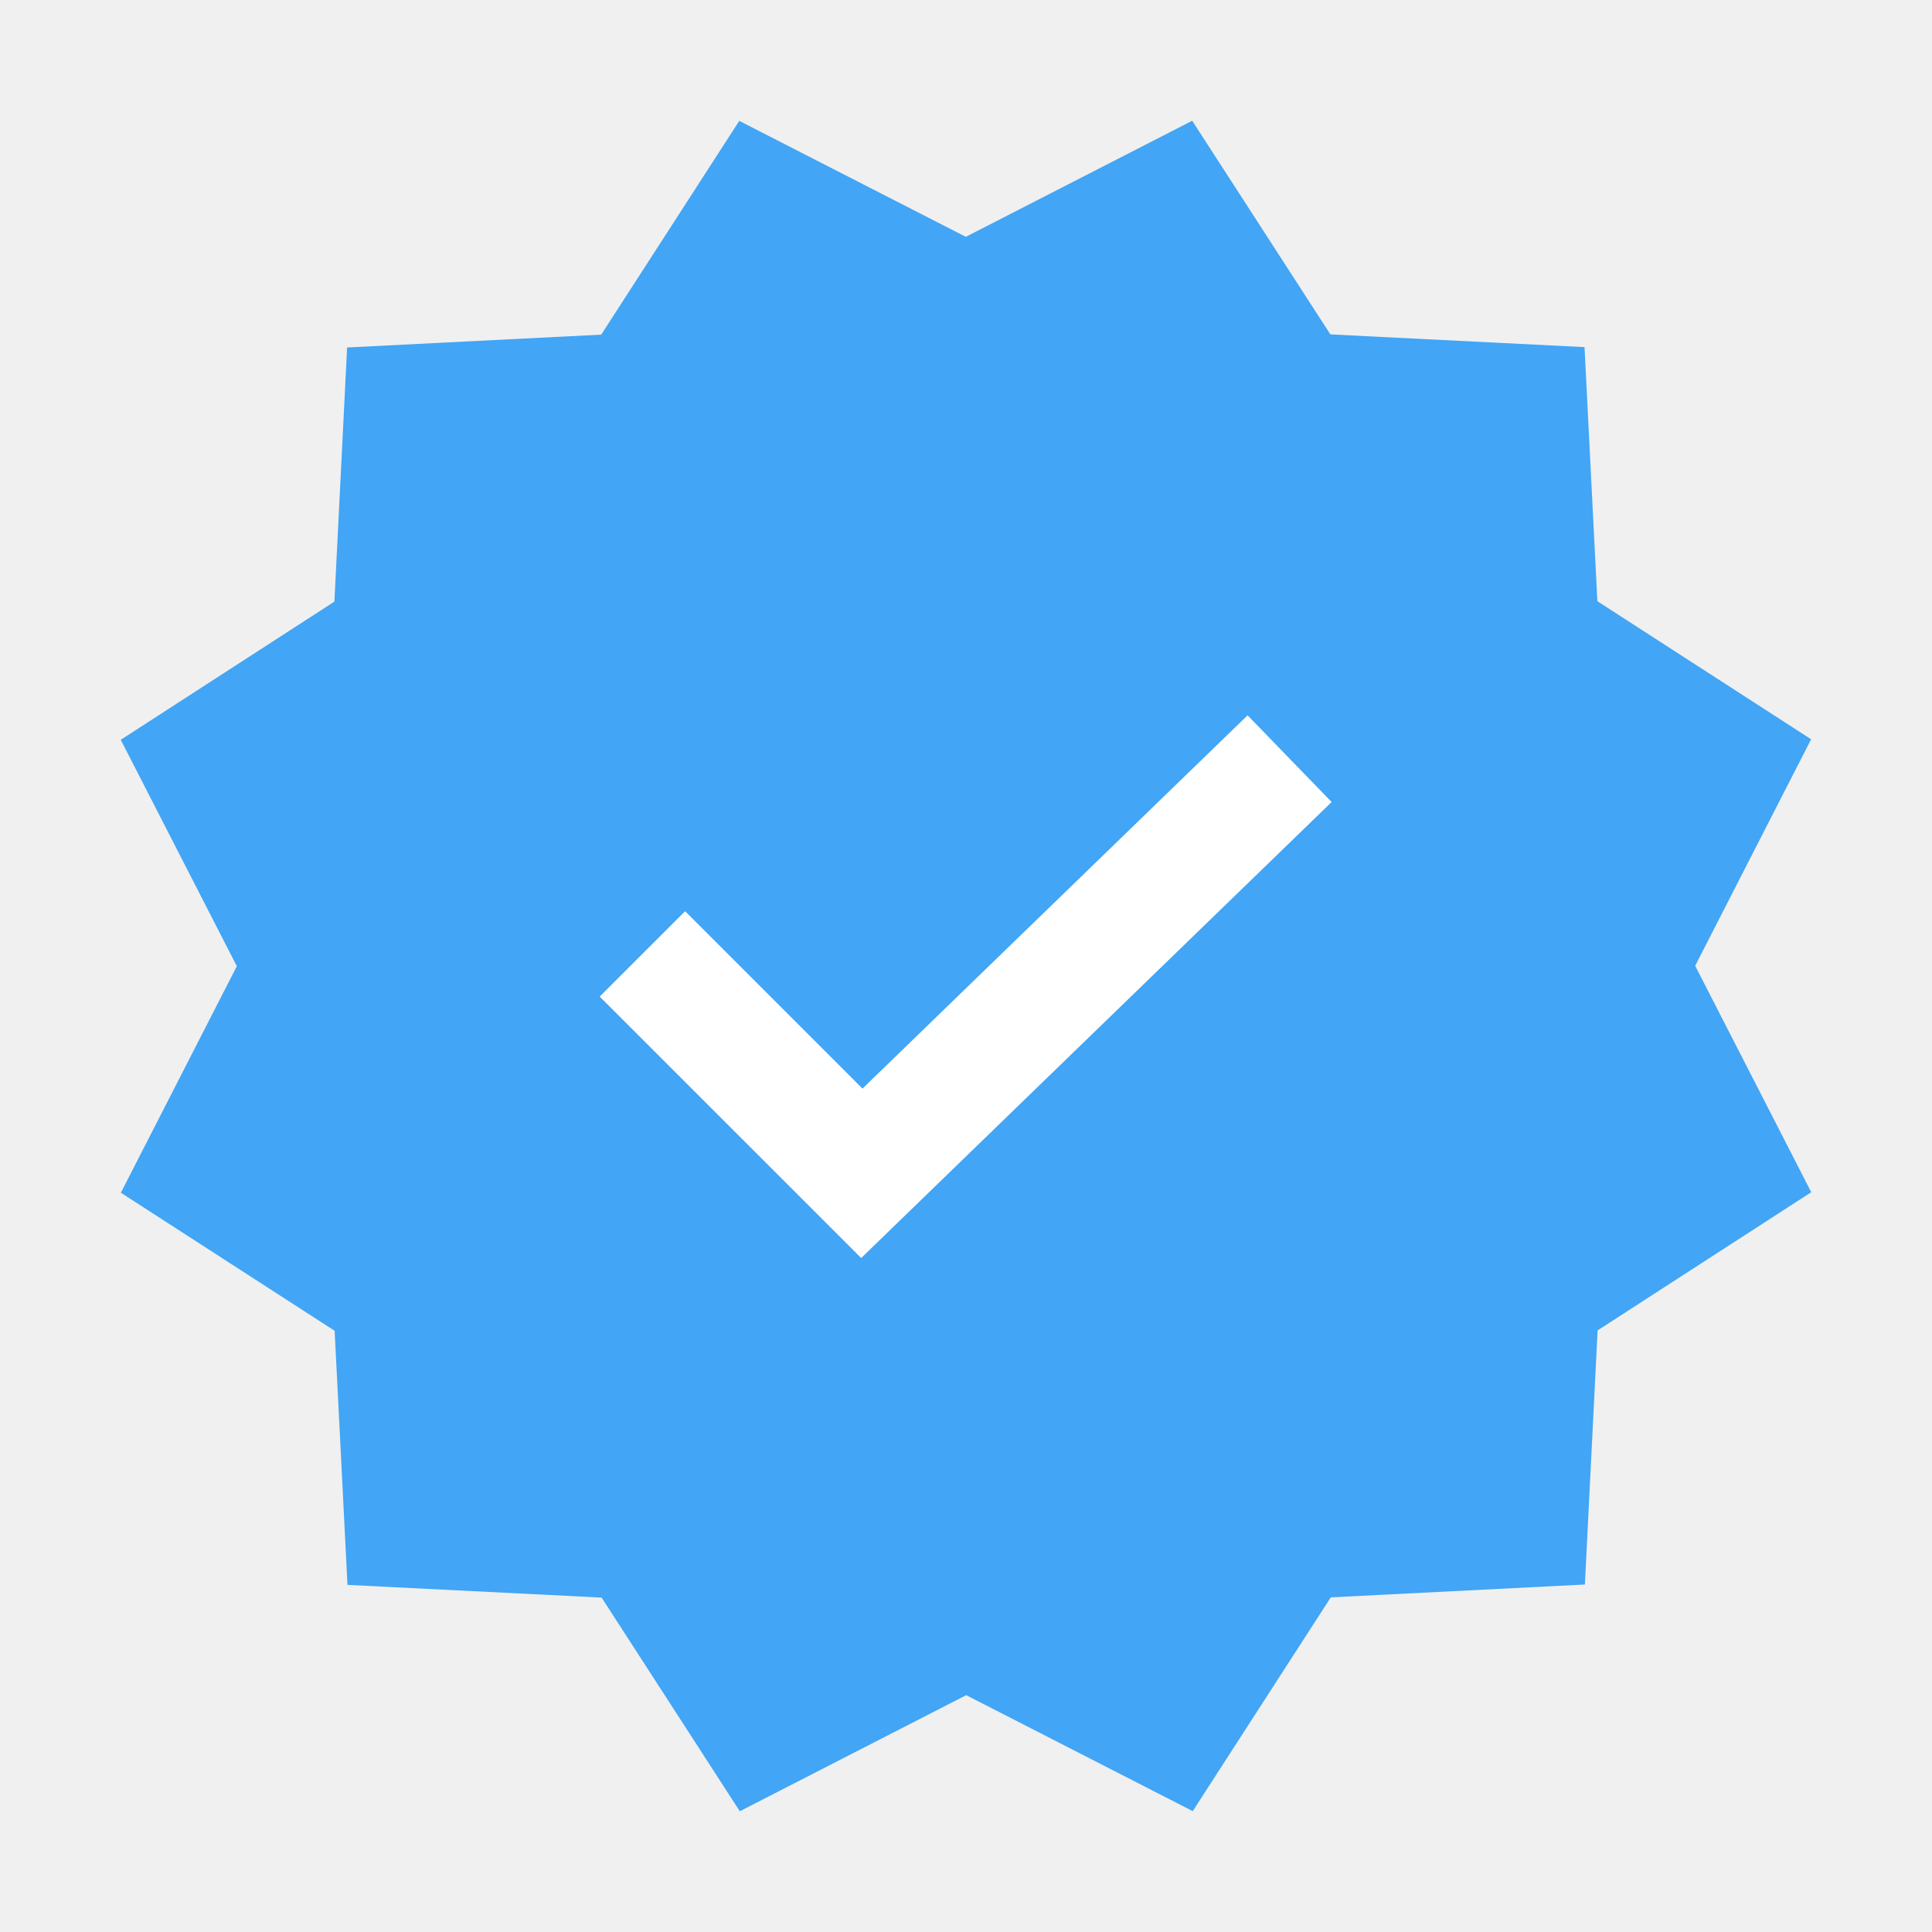
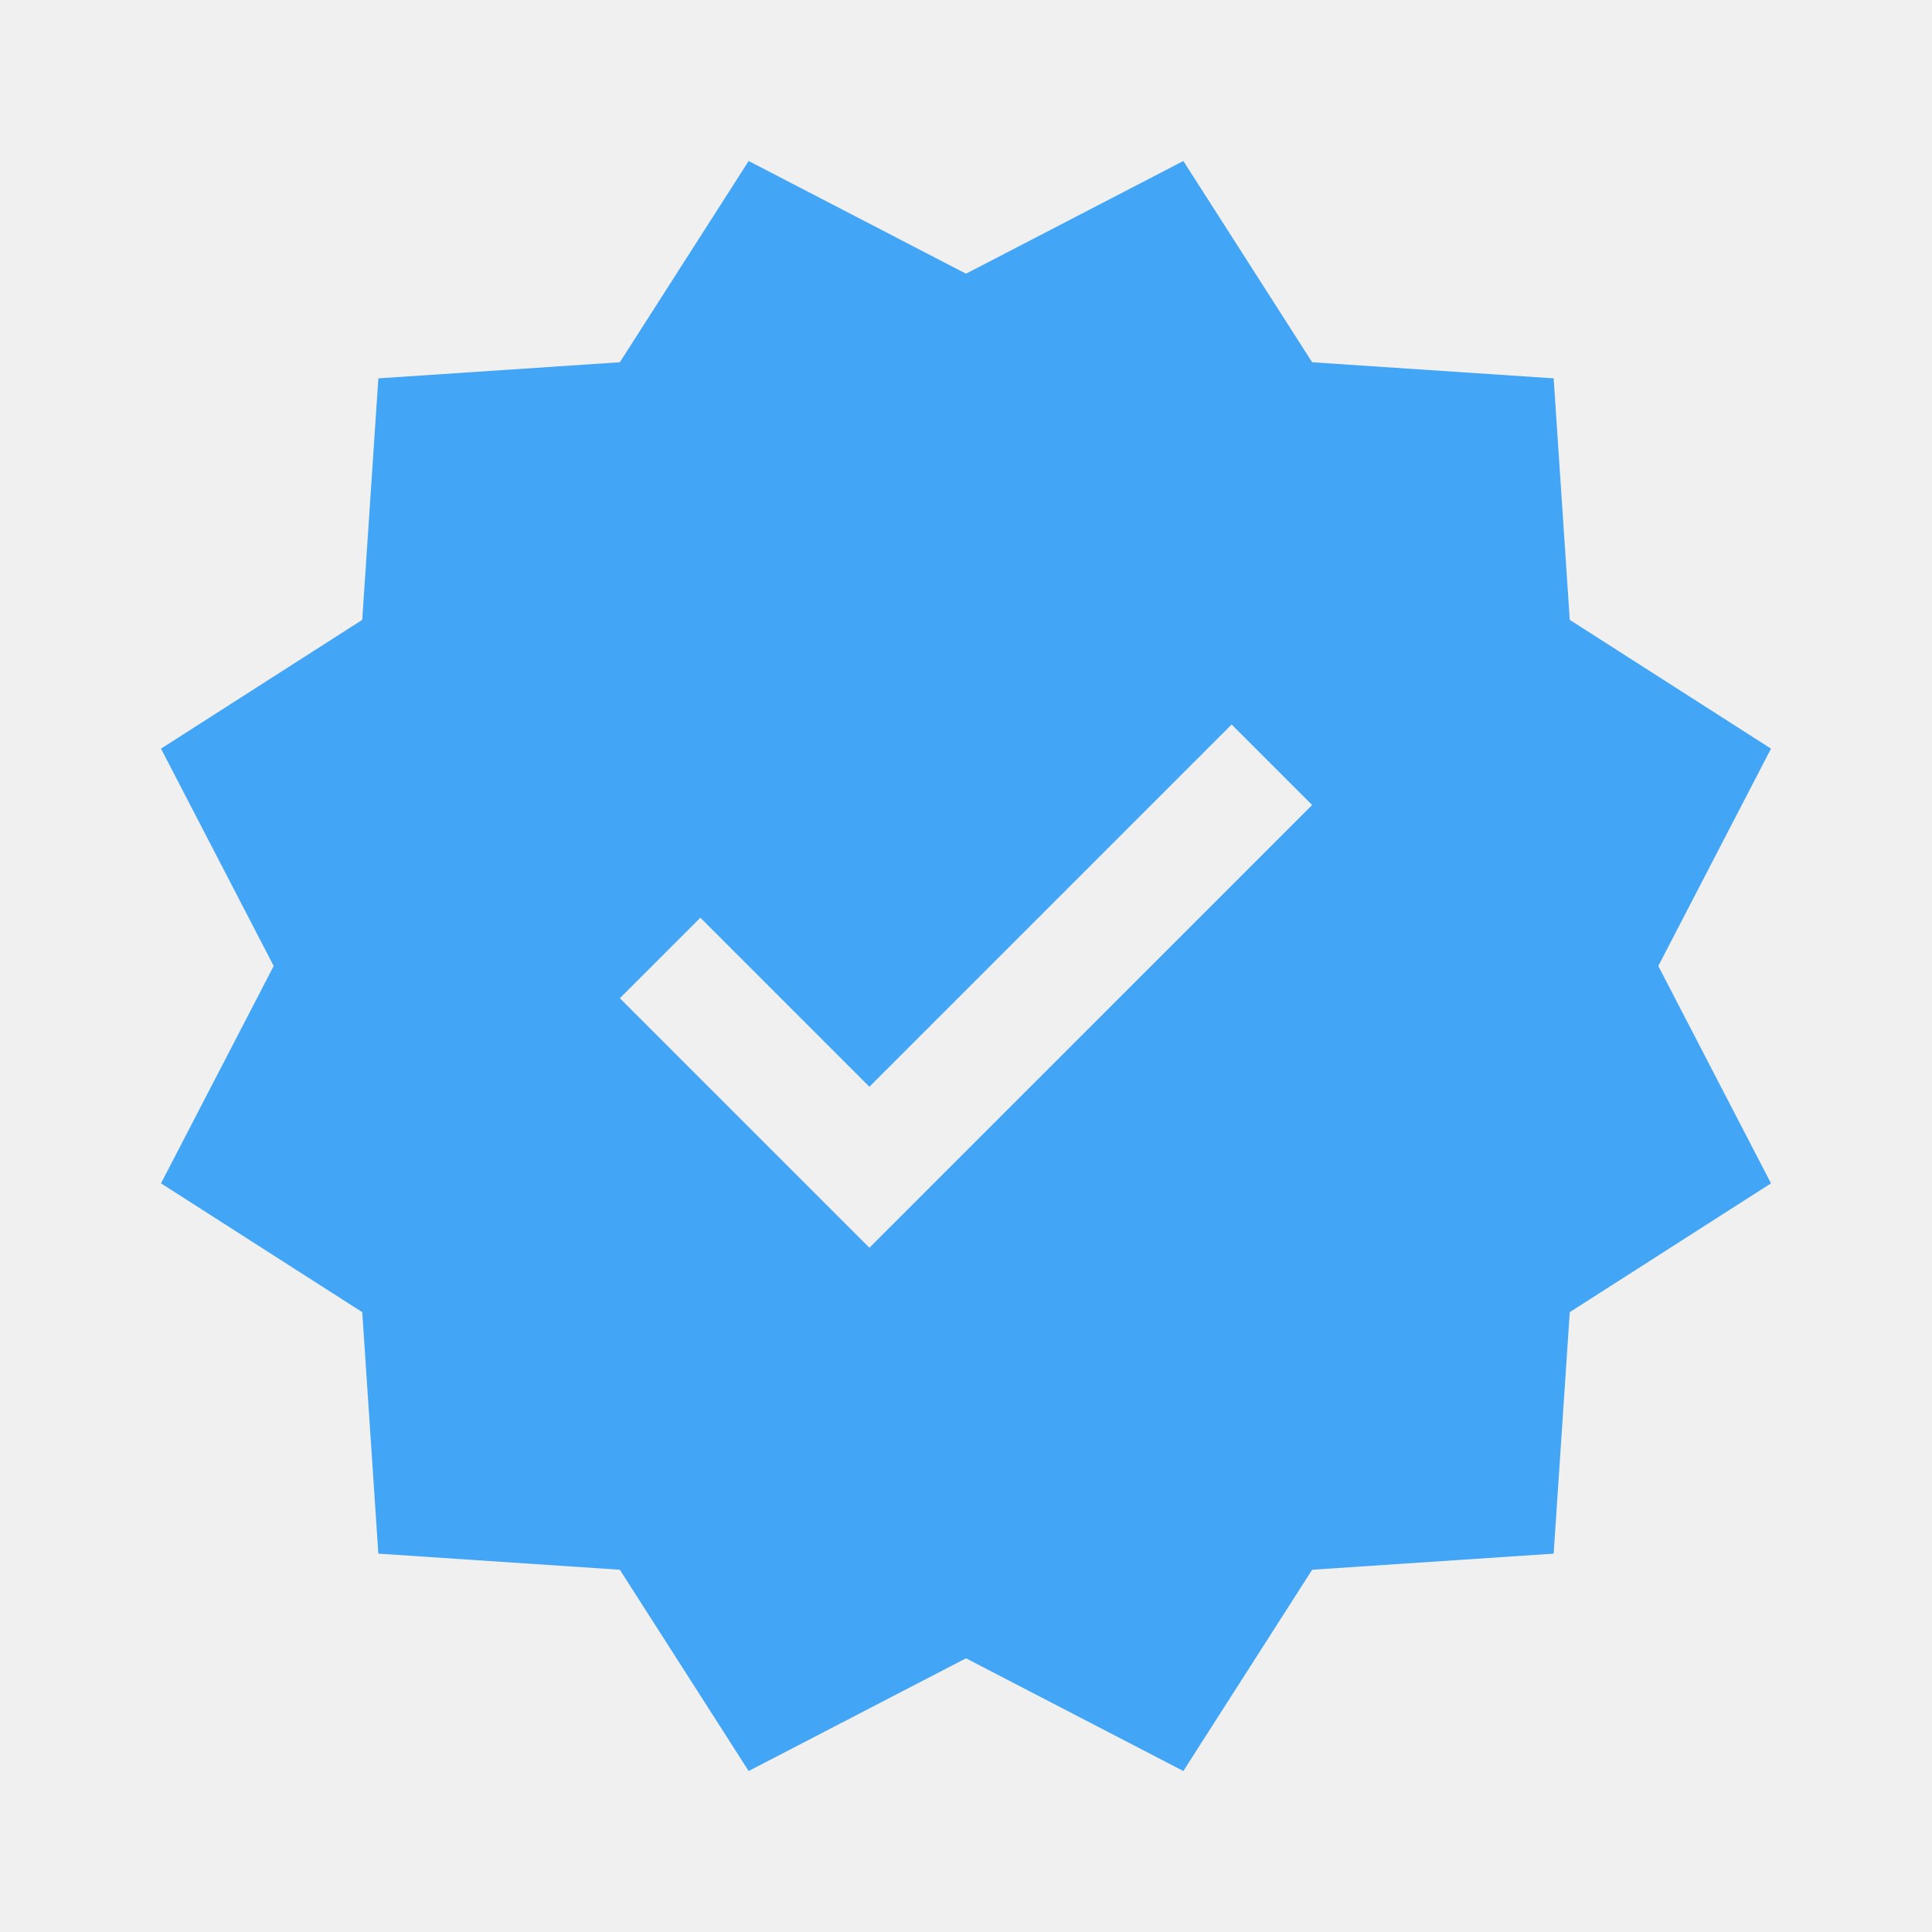
- <svg xmlns="http://www.w3.org/2000/svg" viewBox="0 0 48 48" width="24" height="24">
-   <path fill="#42a5f5" d="m29.62 3 3.433 5.308 6.314.316.319 6.313 5.311 3.43-2.881 5.628L45 29.62l-5.308 3.433-.316 6.314-6.313.319-3.43 5.311-5.628-2.881L18.38 45l-3.433-5.308-6.314-.316-.319-6.313-5.311-3.43 2.881-5.628L3 18.38l5.308-3.433.316-6.314 6.313-.319 3.43-5.311 5.628 2.881z" />
-   <path fill="#fff" d="m21.396 31.255-6.497-6.495 2.122-2.121 4.407 4.407 9.568-9.274 2.088 2.154z" />
+ <svg xmlns="http://www.w3.org/2000/svg" height="24" width="24" viewBox="0 0 24 24">
+   <path fill="#42a5f5" d="M20.6 12 22 9.3l-2.5-1.6-.2-3-3-.2L14.7 2 12 3.4 9.3 2 7.7 4.5l-3 .2-.2 3L2 9.3 3.4 12 2 14.7l2.5 1.6.2 3 3 .2L9.3 22l2.7-1.4 2.7 1.4 1.6-2.5 3-.2.2-3 2.5-1.6-1.4-2.7zm-9.8 3.5-3.1-3.1 1-1 2.1 2.1L15.3 9l1 1-5.5 5.5z" />
</svg>
